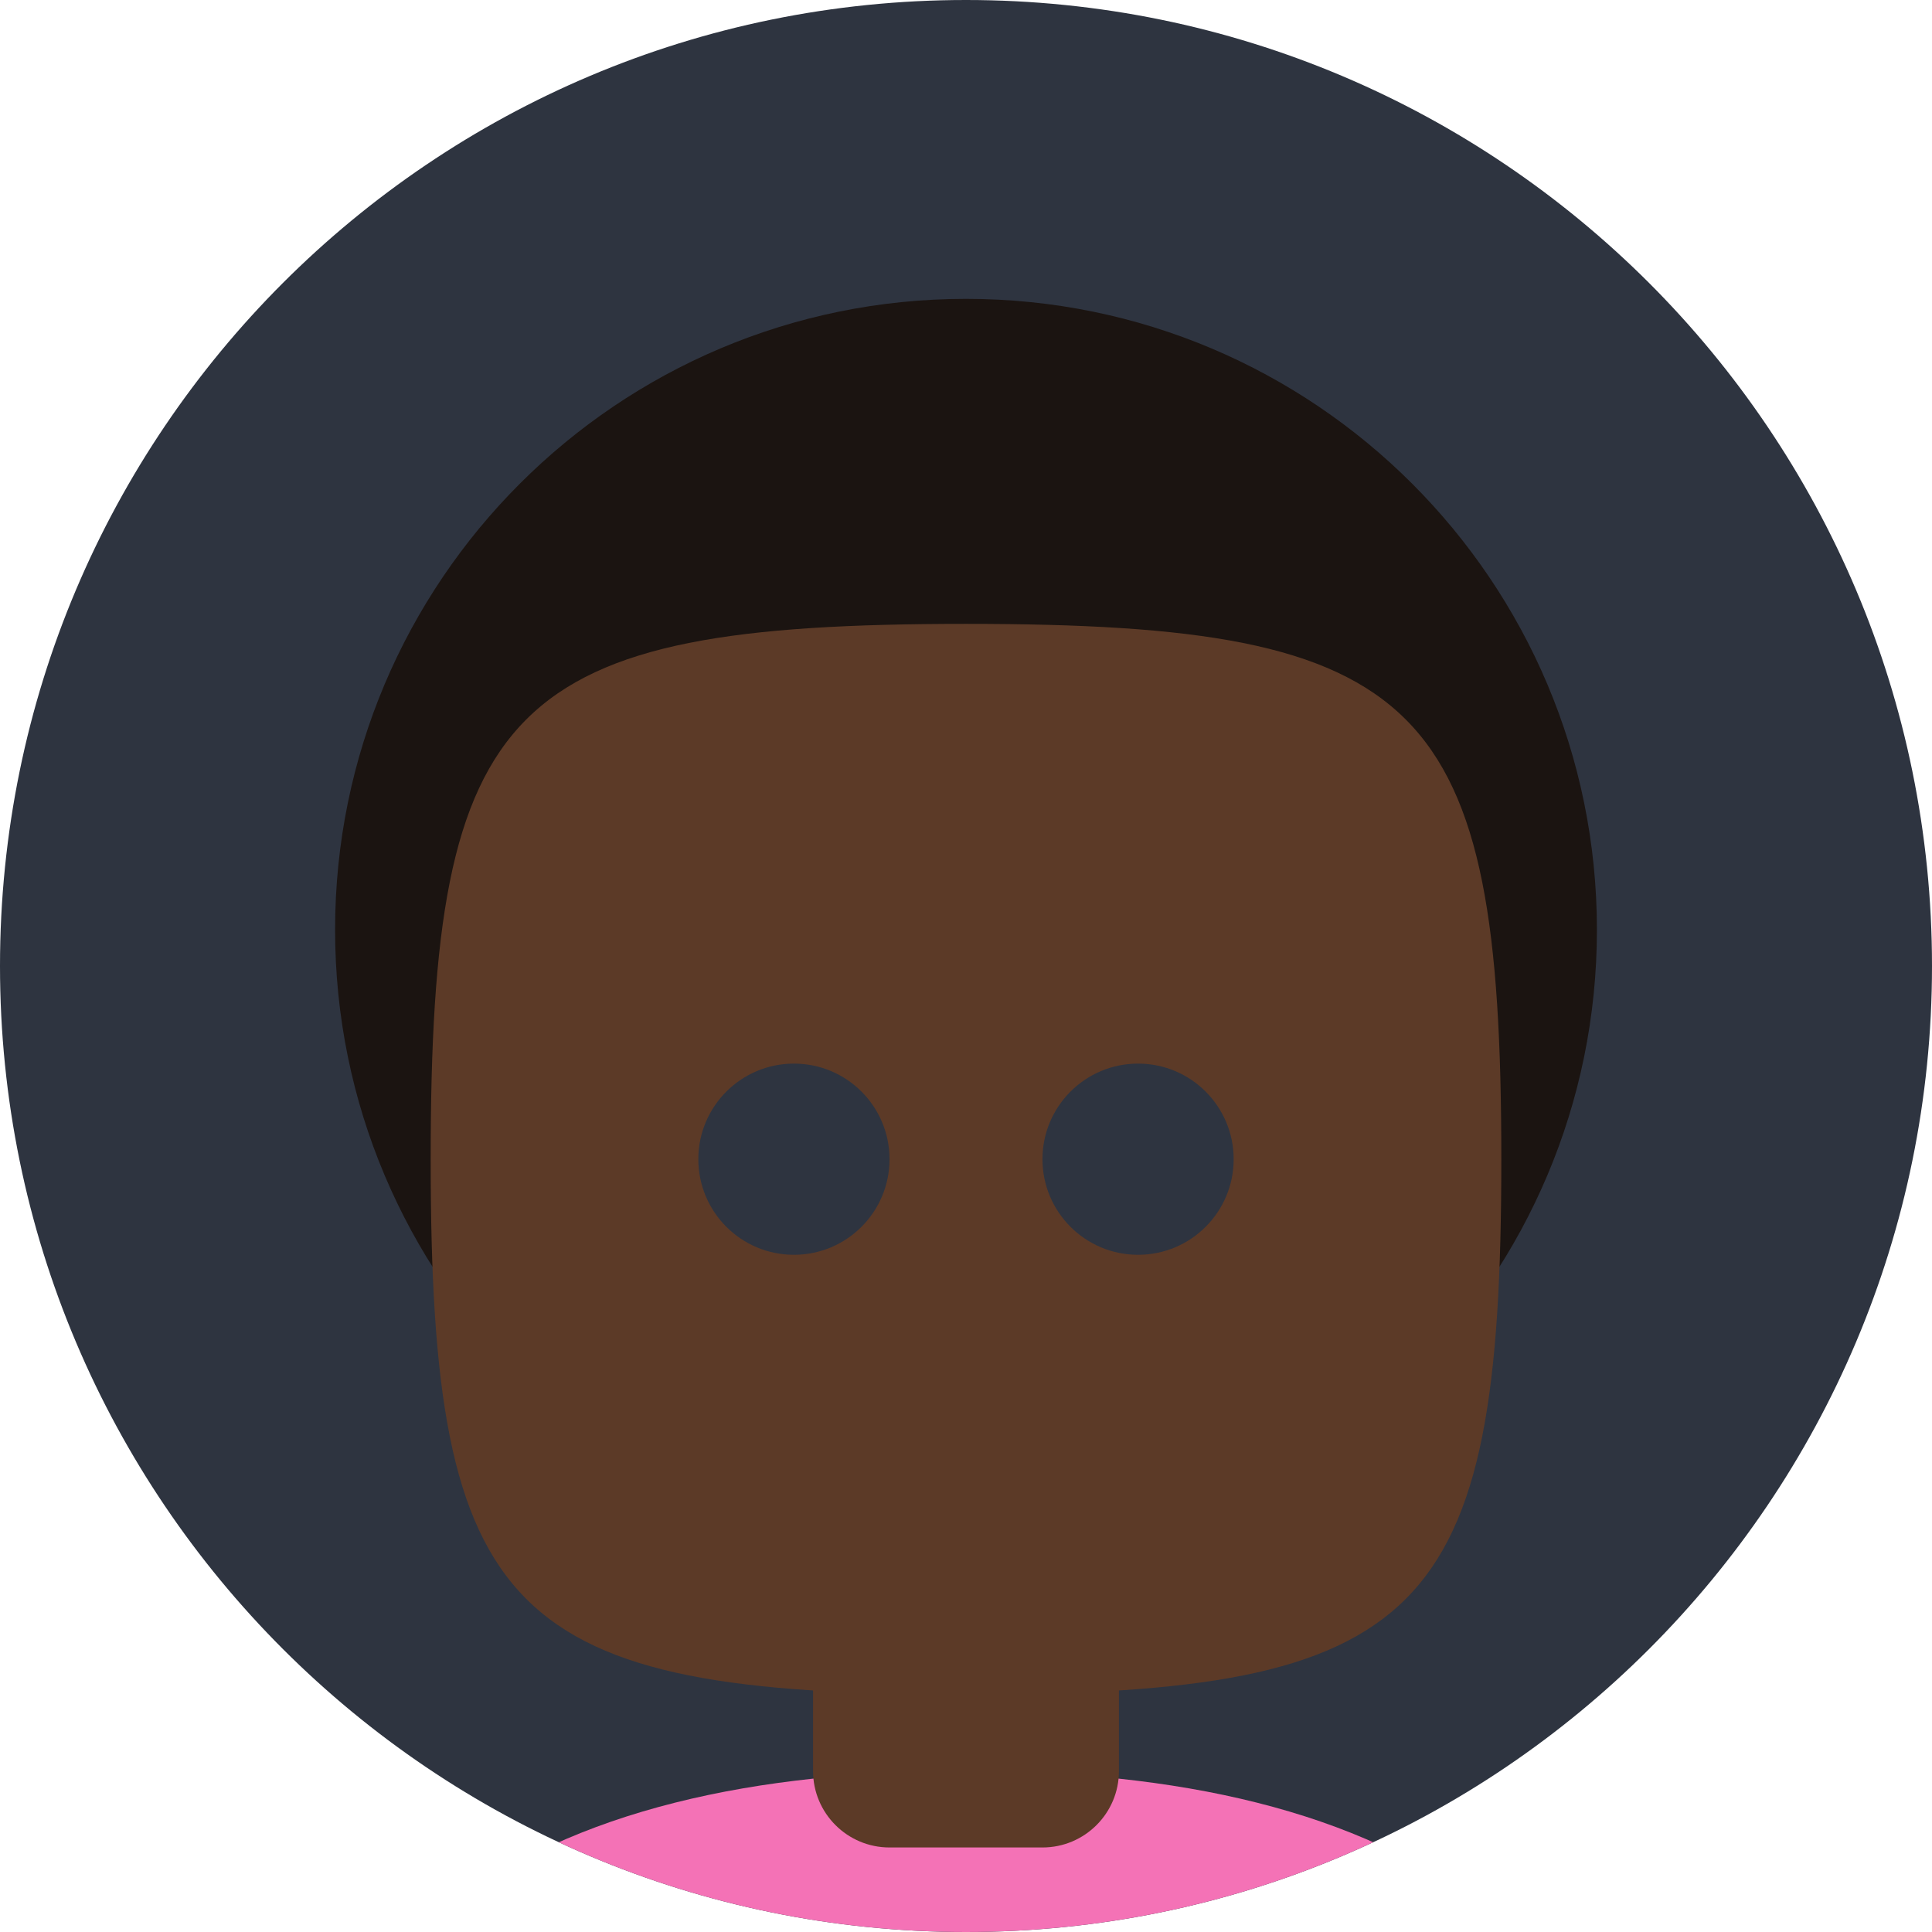
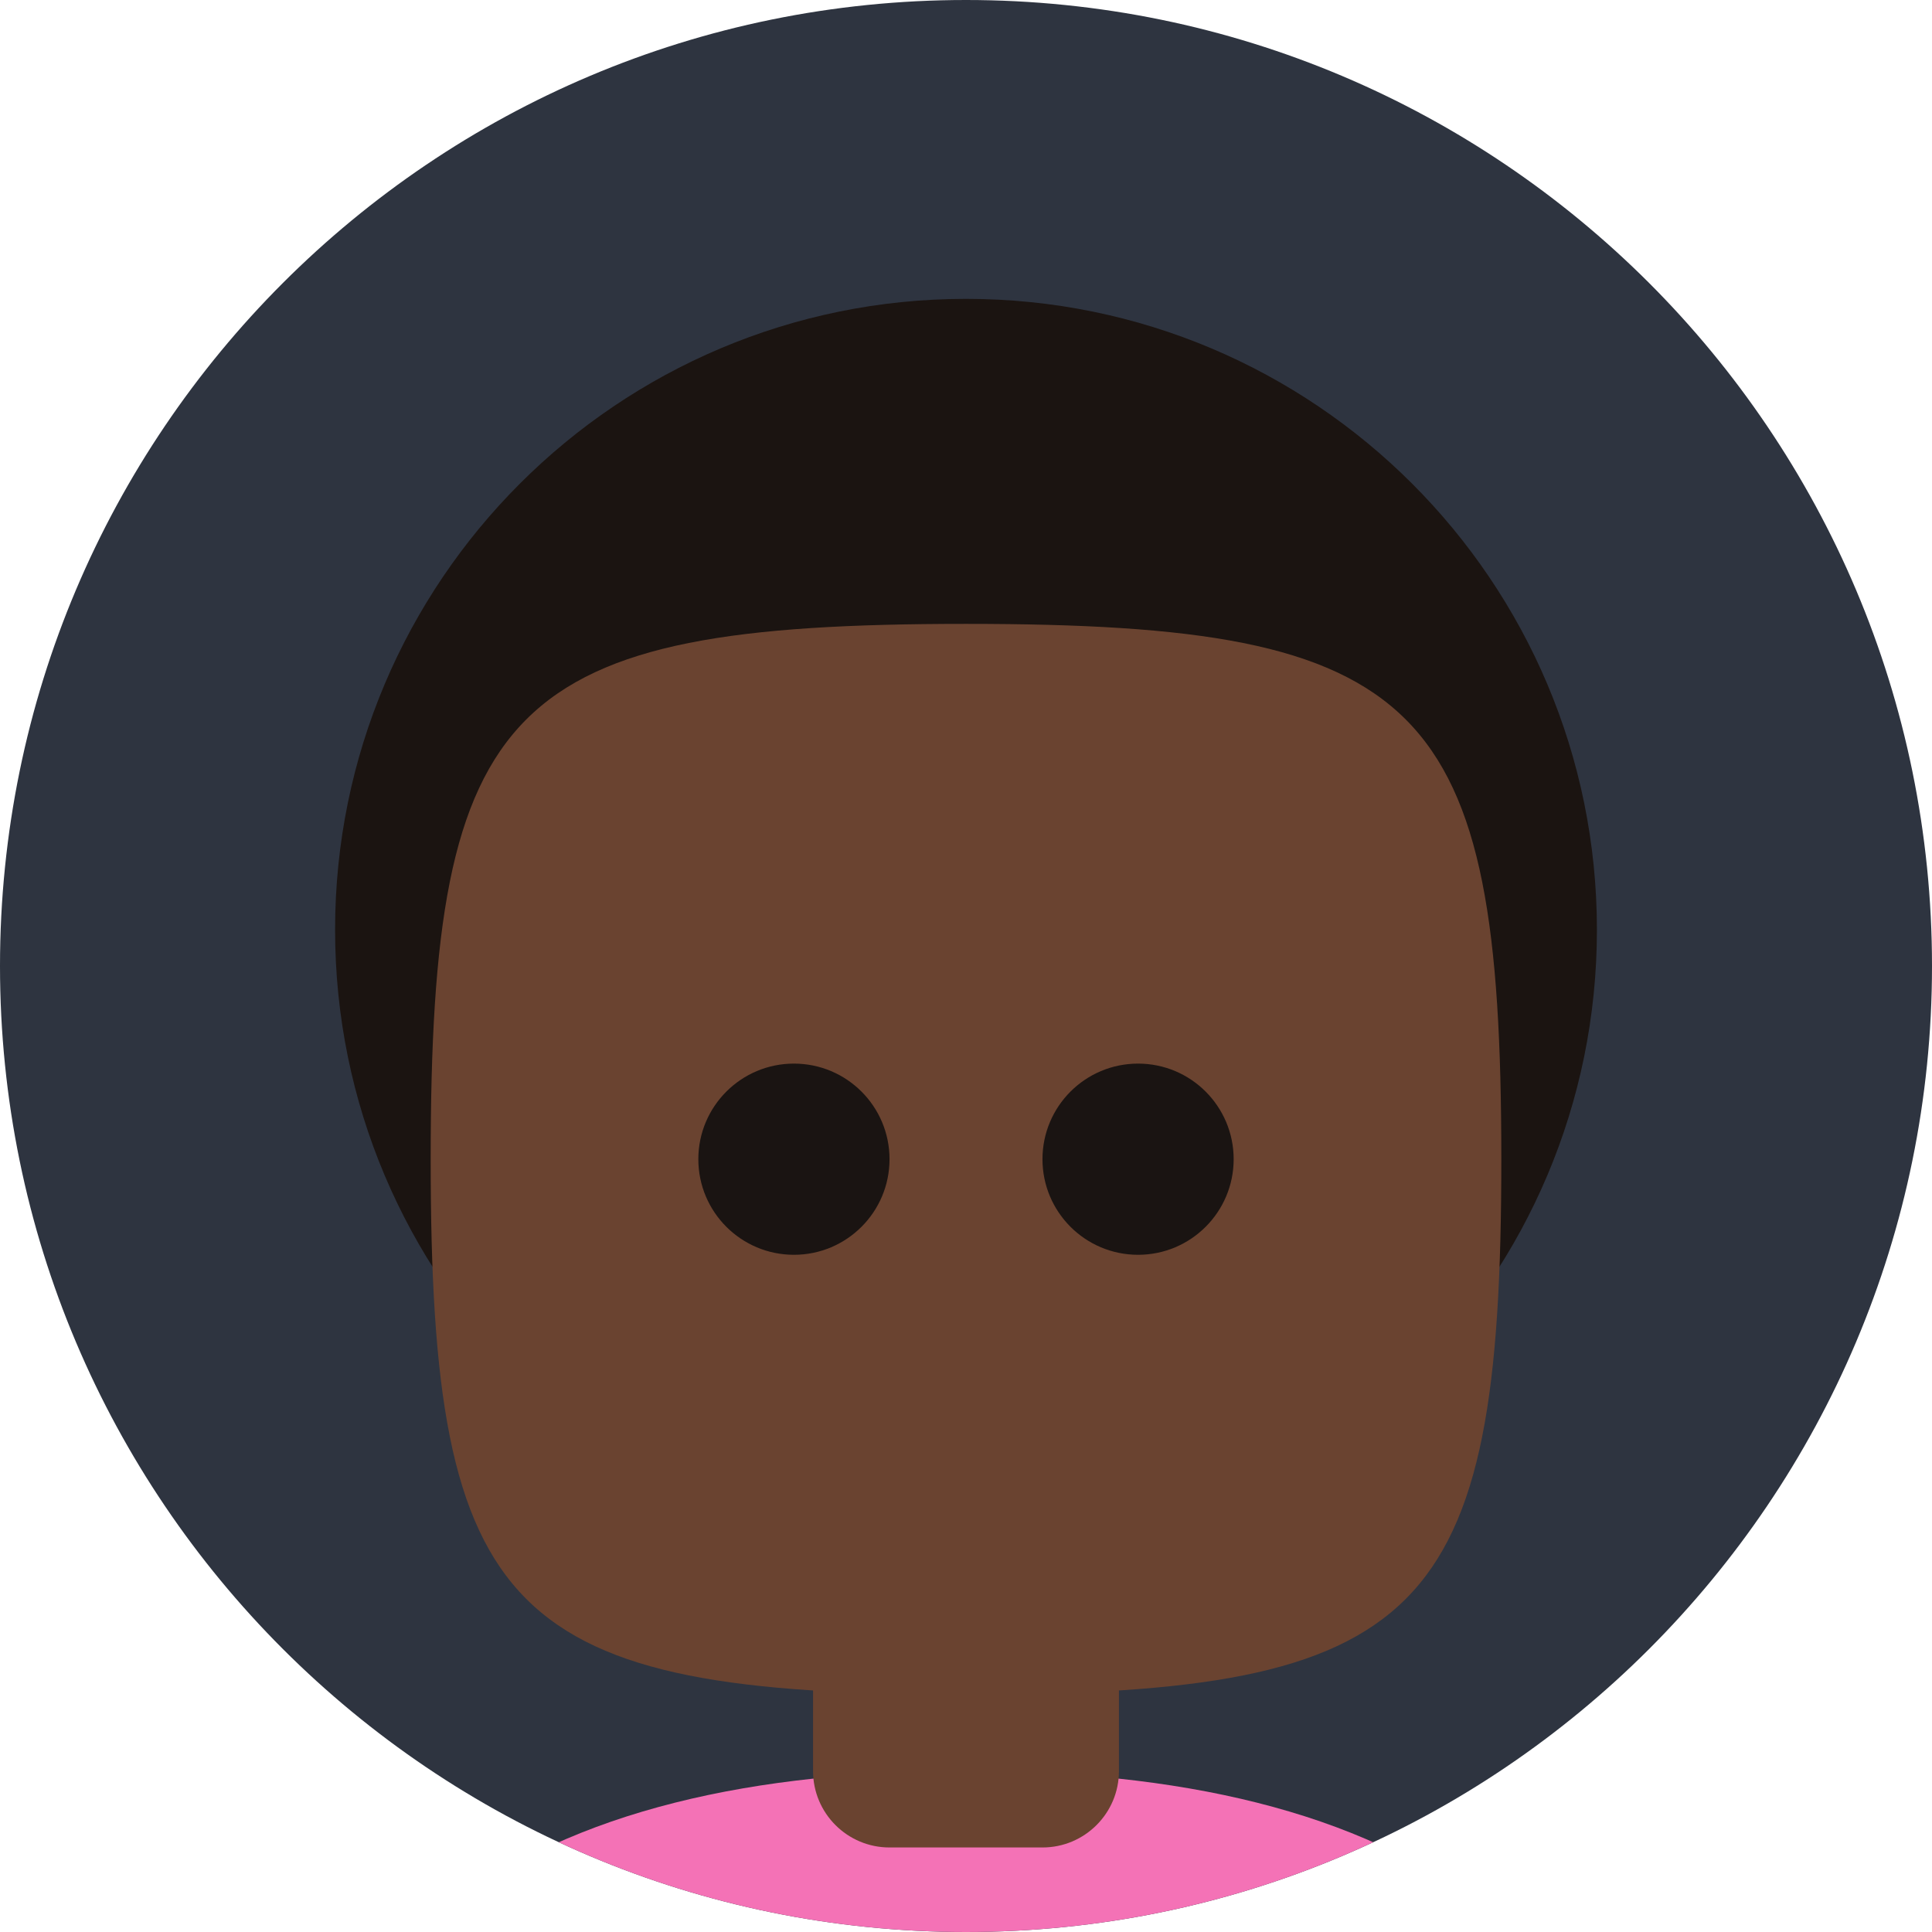
<svg xmlns="http://www.w3.org/2000/svg" viewBox="0 0 96 96" role="img" aria-label="Profile picture">
  <defs>
    <clipPath id="c">
      <circle cx="48" cy="48" r="48" />
    </clipPath>
  </defs>
  <g clip-path="url(#c)">
    <rect width="96" height="96" fill="#2e3440" />
    <g transform="translate(48 50) scale(.95) translate(-50 -42)">
      <path d="M12 116C12 90 28 82 50 82S88 90 88 116Z" fill="#f472b6" />
-       <rect x="42" y="68" width="16" height="18" rx="4" fill="#5c3a27" />
+       <rect x="42" y="68" width="16" height="18" rx="4" fill="#6a4330" />
      <circle cx="50" cy="38" r="33" fill="#1b1411" />
-       <path d="M50 22C74 22 78 26 78 50S74 78 50 78 22 74 22 50 26 22 50 22Z" fill="#5c3a27" />
-       <circle cx="41" cy="50" r="5" fill="#2e3440" />
-       <circle cx="59" cy="50" r="5" fill="#2e3440" />
+       <path d="M50 22C74 22 78 26 78 50S74 78 50 78 22 74 22 50 26 22 50 22Z" fill="#6a4330" />
+       <circle cx="41" cy="50" r="5" fill="#1a1412" />
+       <circle cx="59" cy="50" r="5" fill="#1a1412" />
    </g>
  </g>
</svg>
